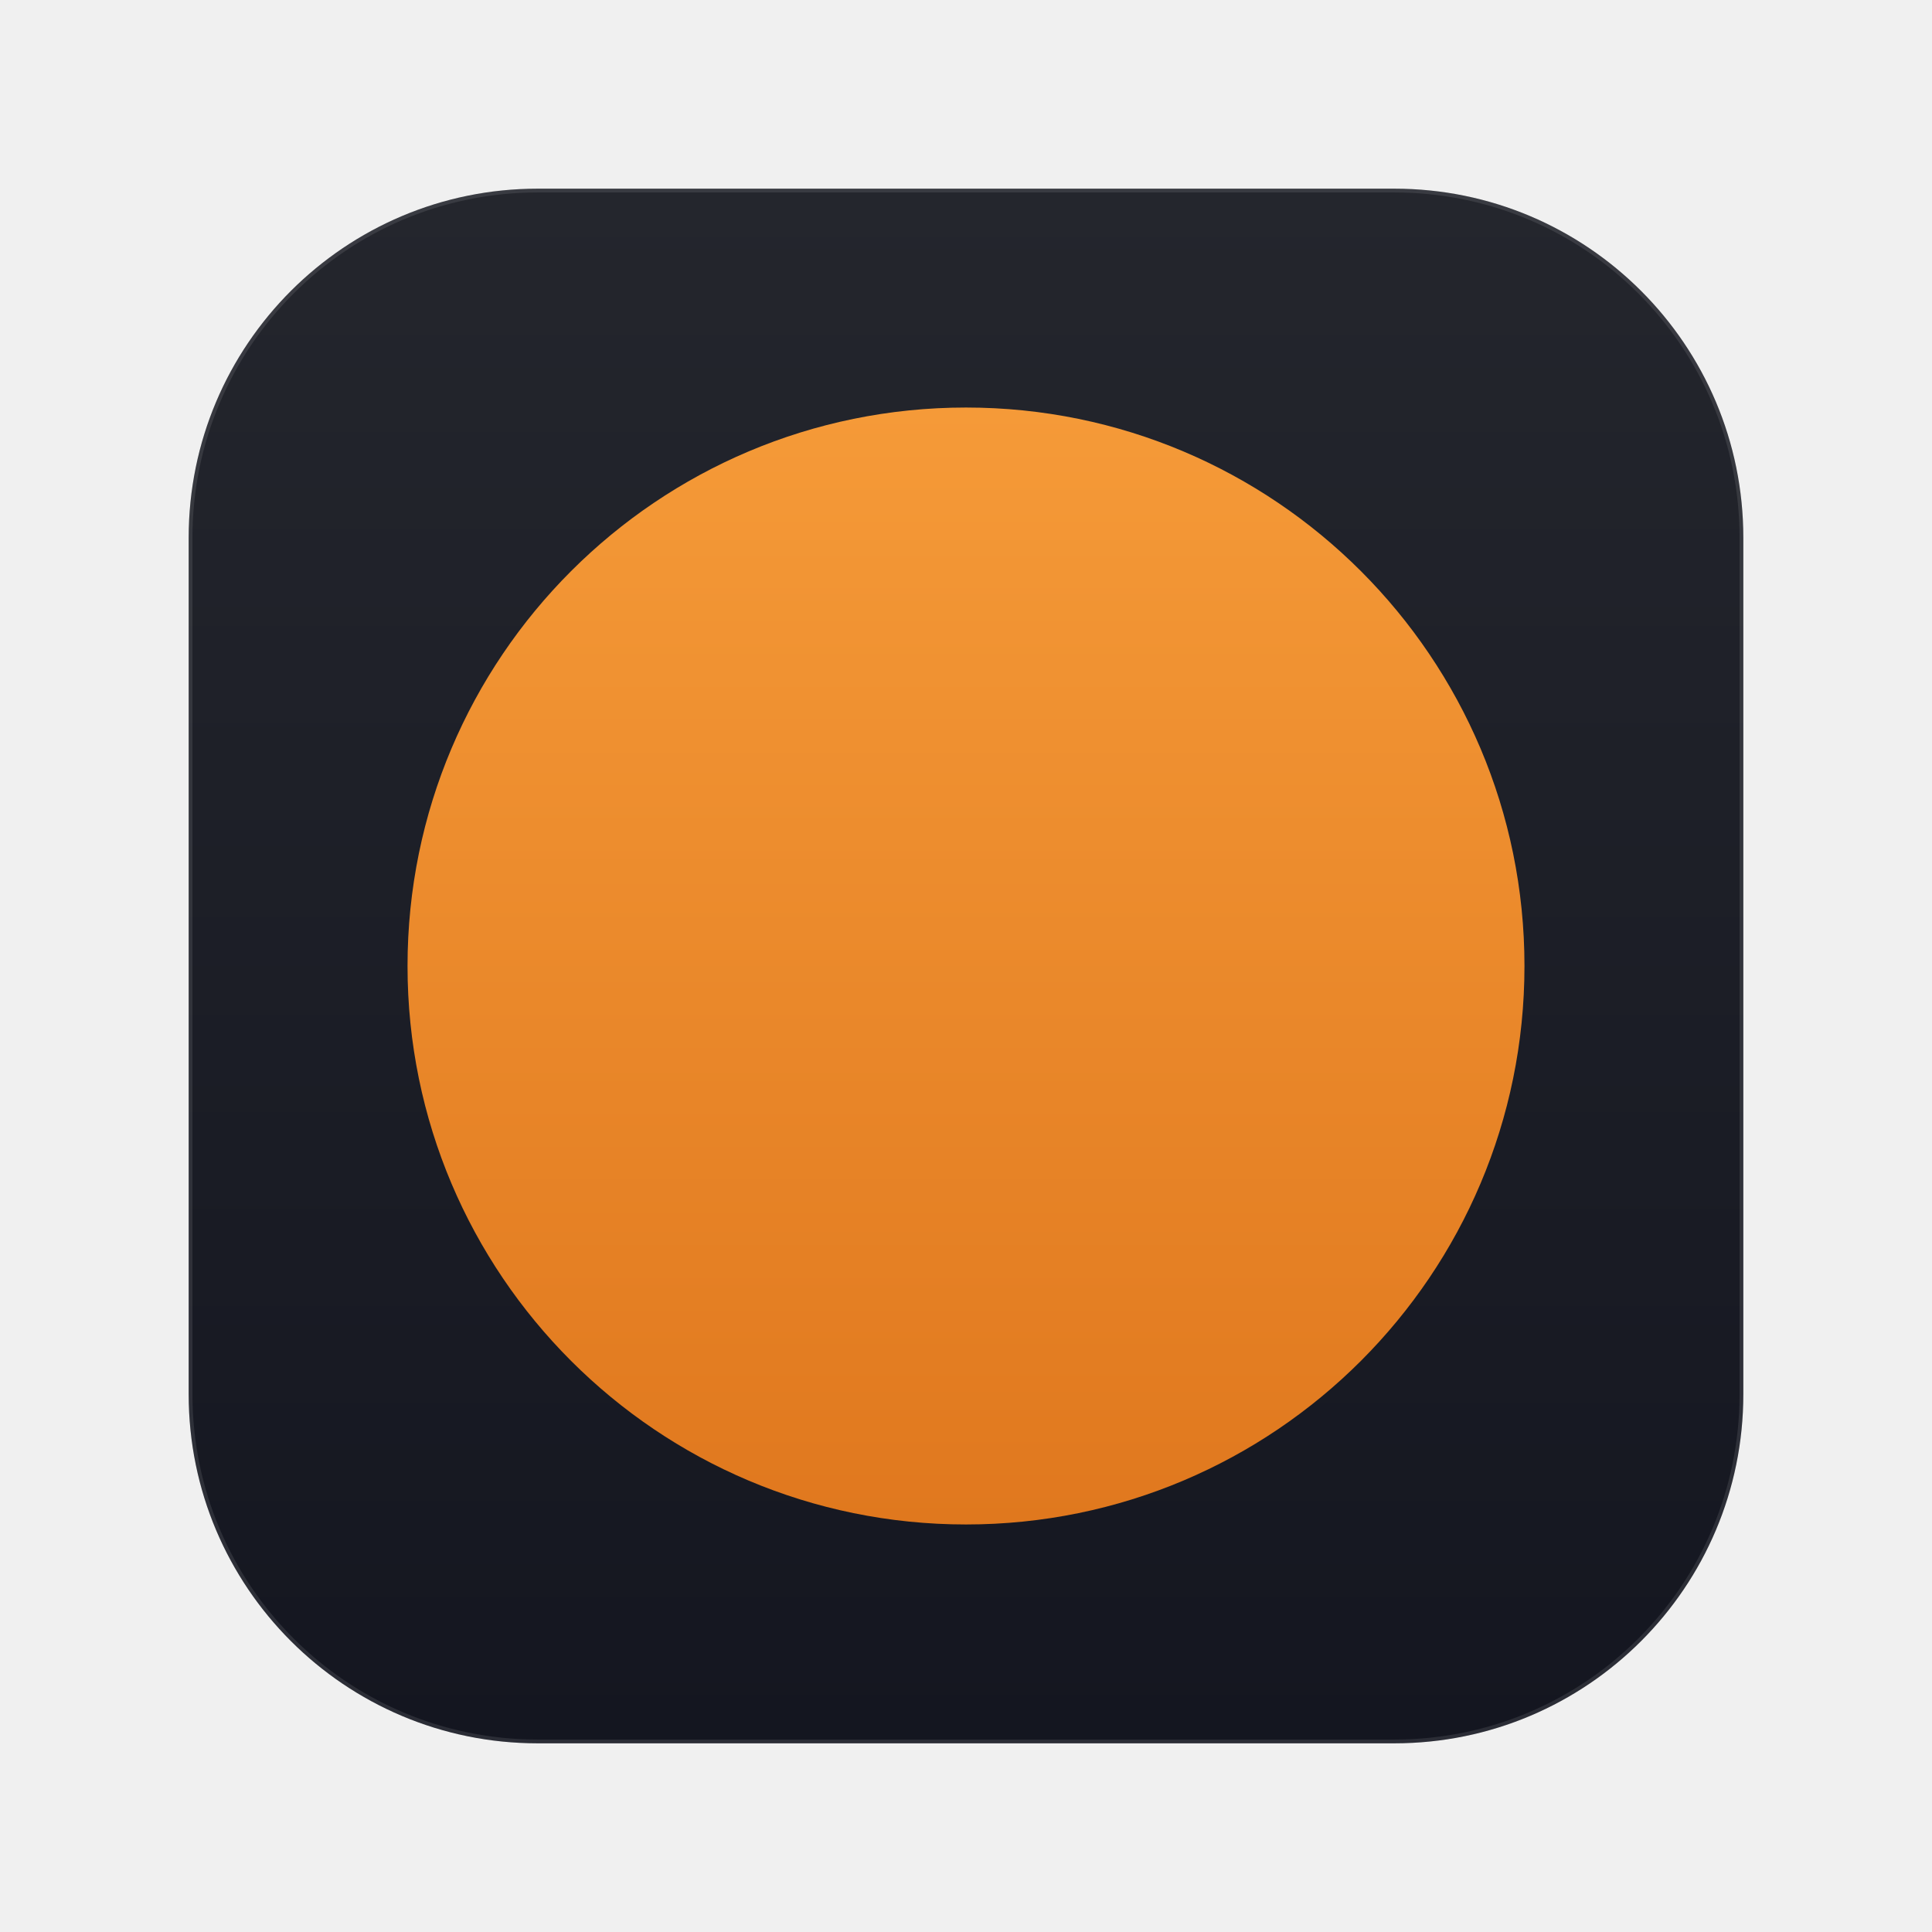
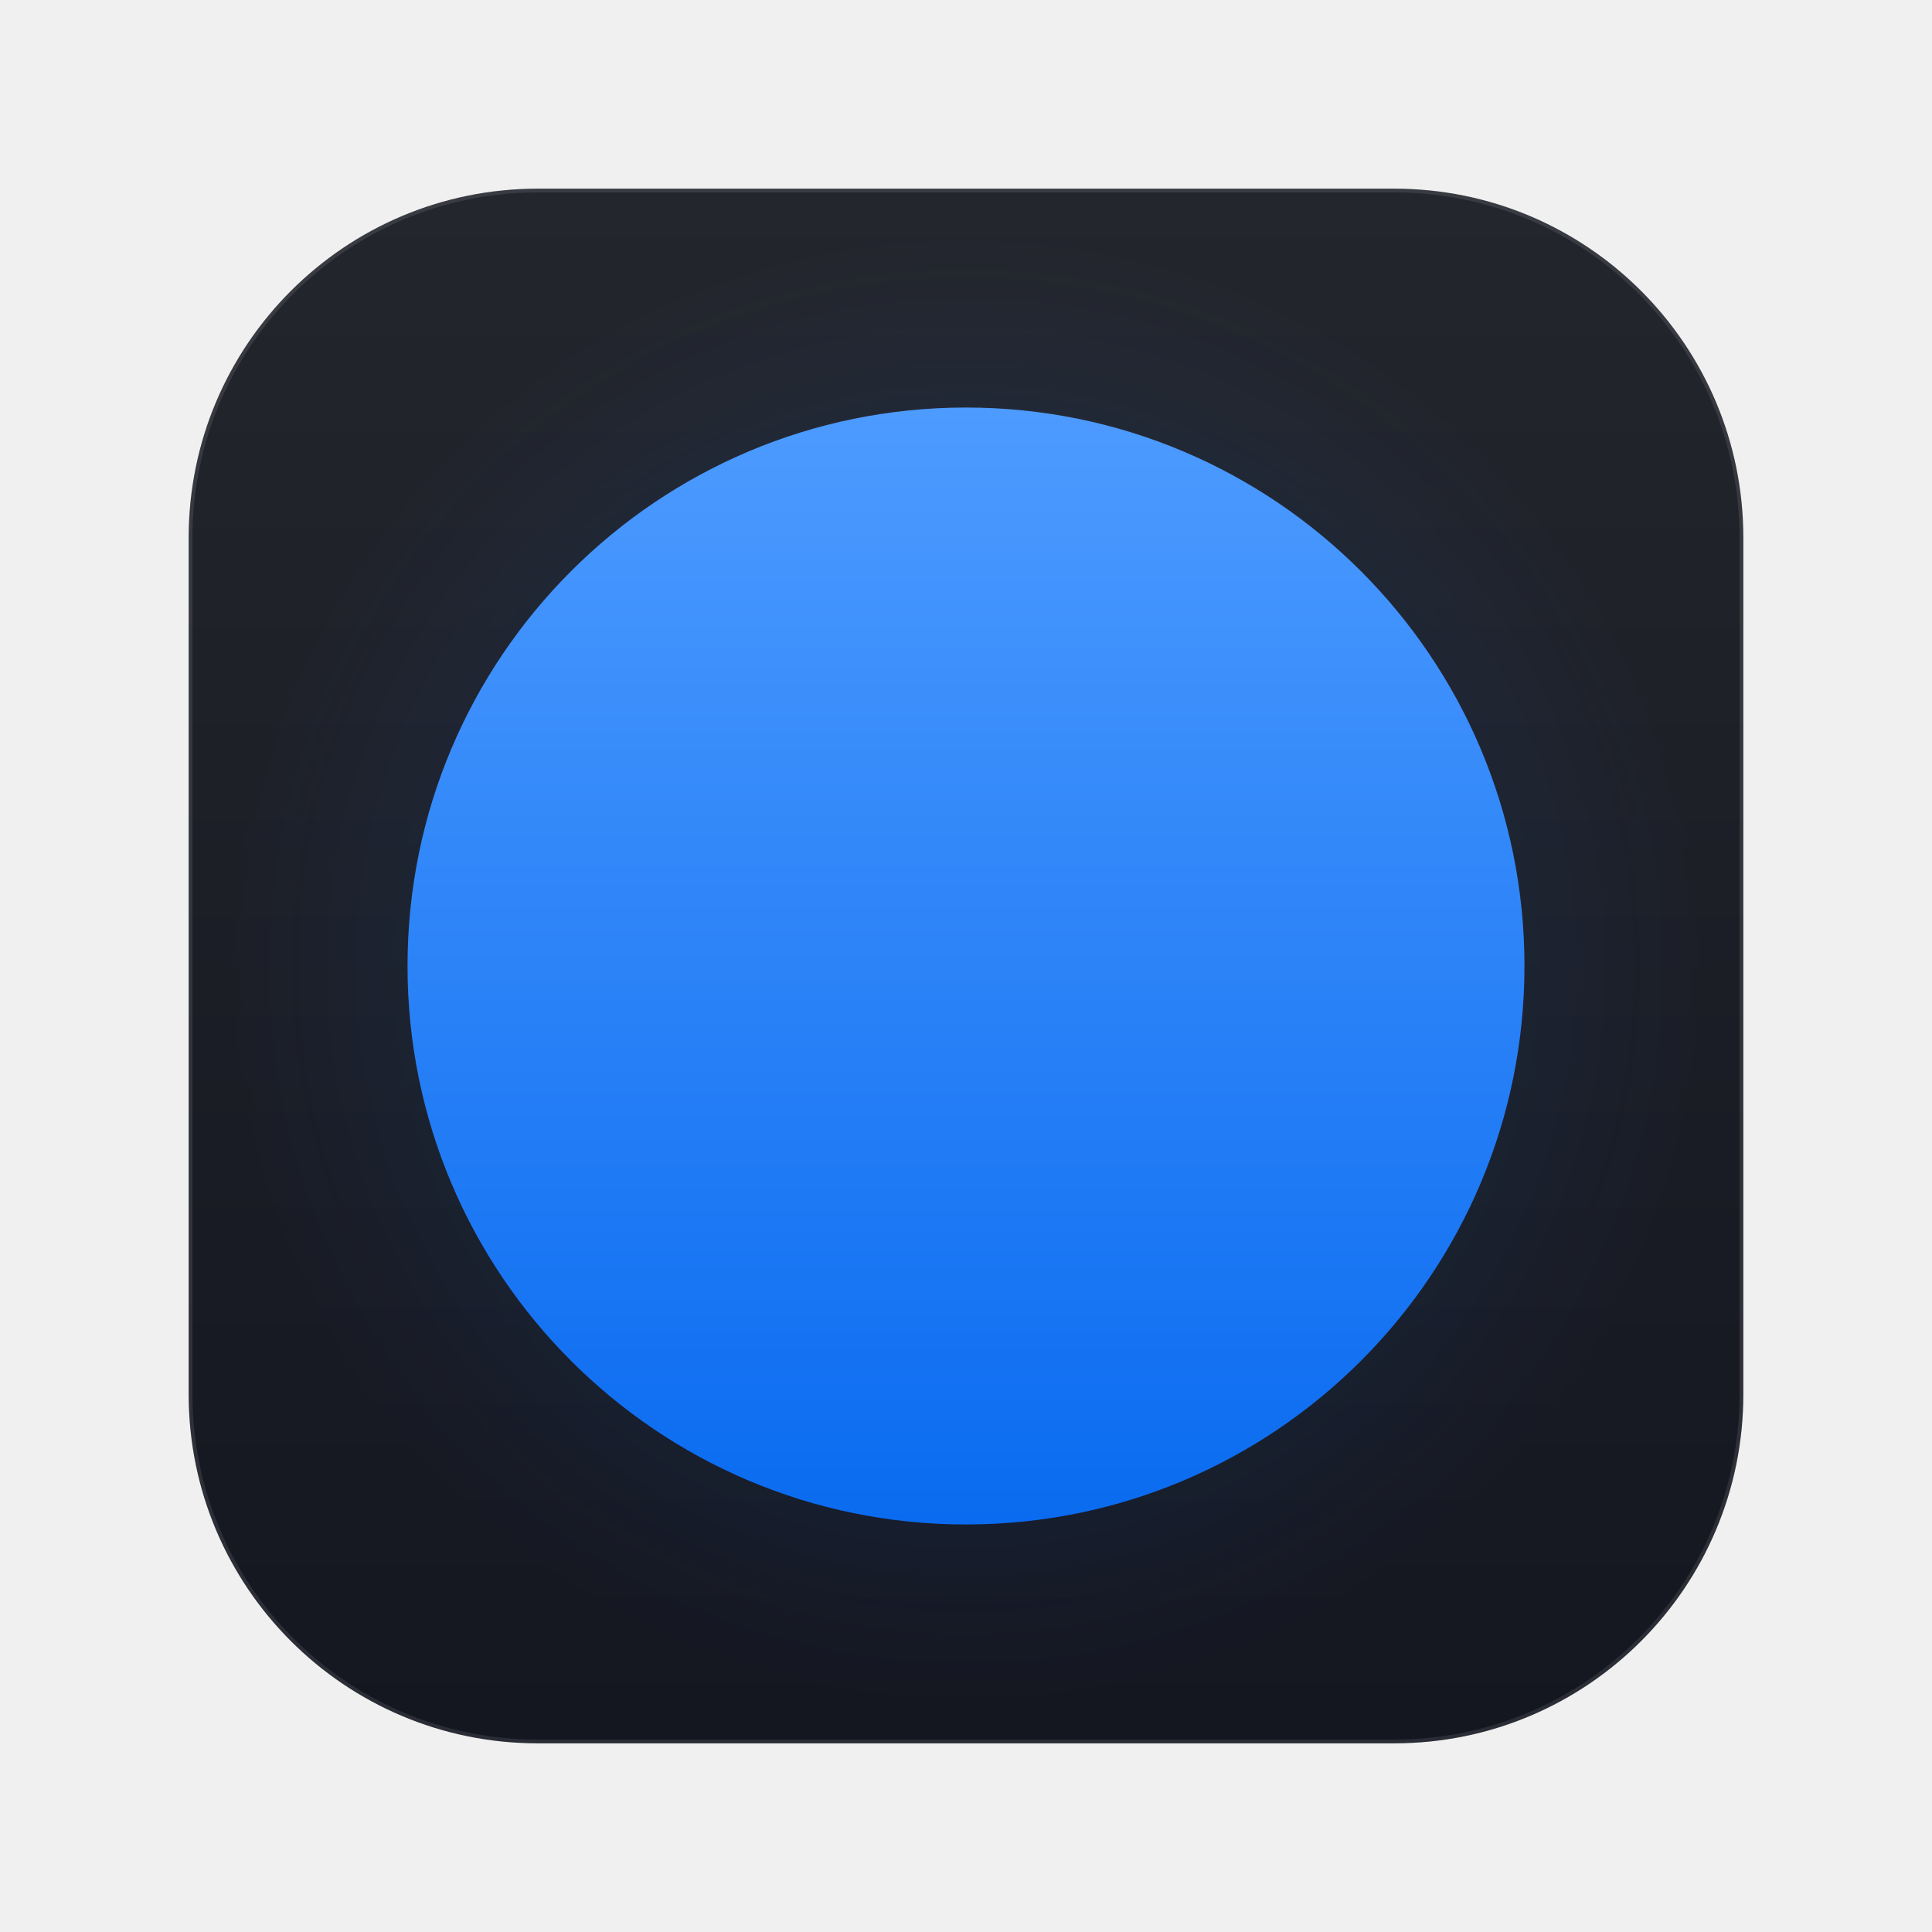
<svg xmlns="http://www.w3.org/2000/svg" width="1024" height="1024" viewBox="0 0 1024 1024" fill="none">
  <defs>
    <linearGradient id="body" x1="512" y1="100" x2="512" y2="924" gradientUnits="userSpaceOnUse">
      <stop stop-color="#24262D" />
      <stop offset="1" stop-color="#141620" />
    </linearGradient>
    <linearGradient id="disc" x1="512" y1="216" x2="512" y2="808" gradientUnits="userSpaceOnUse">
-       <stop stop-color="#F59A38" />
-       <stop offset="1" stop-color="#E0781E" />
+       <stop stop-color="#4D9BFF" />
+       <stop offset="1" stop-color="#0A6BF0" />
    </linearGradient>
+     <radialGradient id="glow" cx="512" cy="512" r="392" gradientUnits="userSpaceOnUse">
+       <stop offset="0" stop-color="#4D9BFF" stop-opacity="0.22" />
+       <stop offset="0.6" stop-color="#1f81ff" stop-opacity="0.08" />
+       <stop offset="1" stop-color="#1f81ff" stop-opacity="0" />
+     </radialGradient>
    <clipPath id="sq">
      <rect x="100" y="100" width="824" height="824" rx="185" ry="185" />
    </clipPath>
  </defs>
  <rect x="100" y="100" width="824" height="824" rx="185" ry="185" fill="url(#body)" />
  <g clip-path="url(#sq)">
+     <rect x="100" y="100" width="824" height="824" fill="url(#glow)" />
    <circle cx="512" cy="512" r="296" fill="url(#disc)" />
  </g>
  <rect x="101" y="101" width="822" height="822" rx="184" ry="184" fill="none" stroke="#FFFFFF" stroke-opacity="0.10" stroke-width="2" />
</svg>
